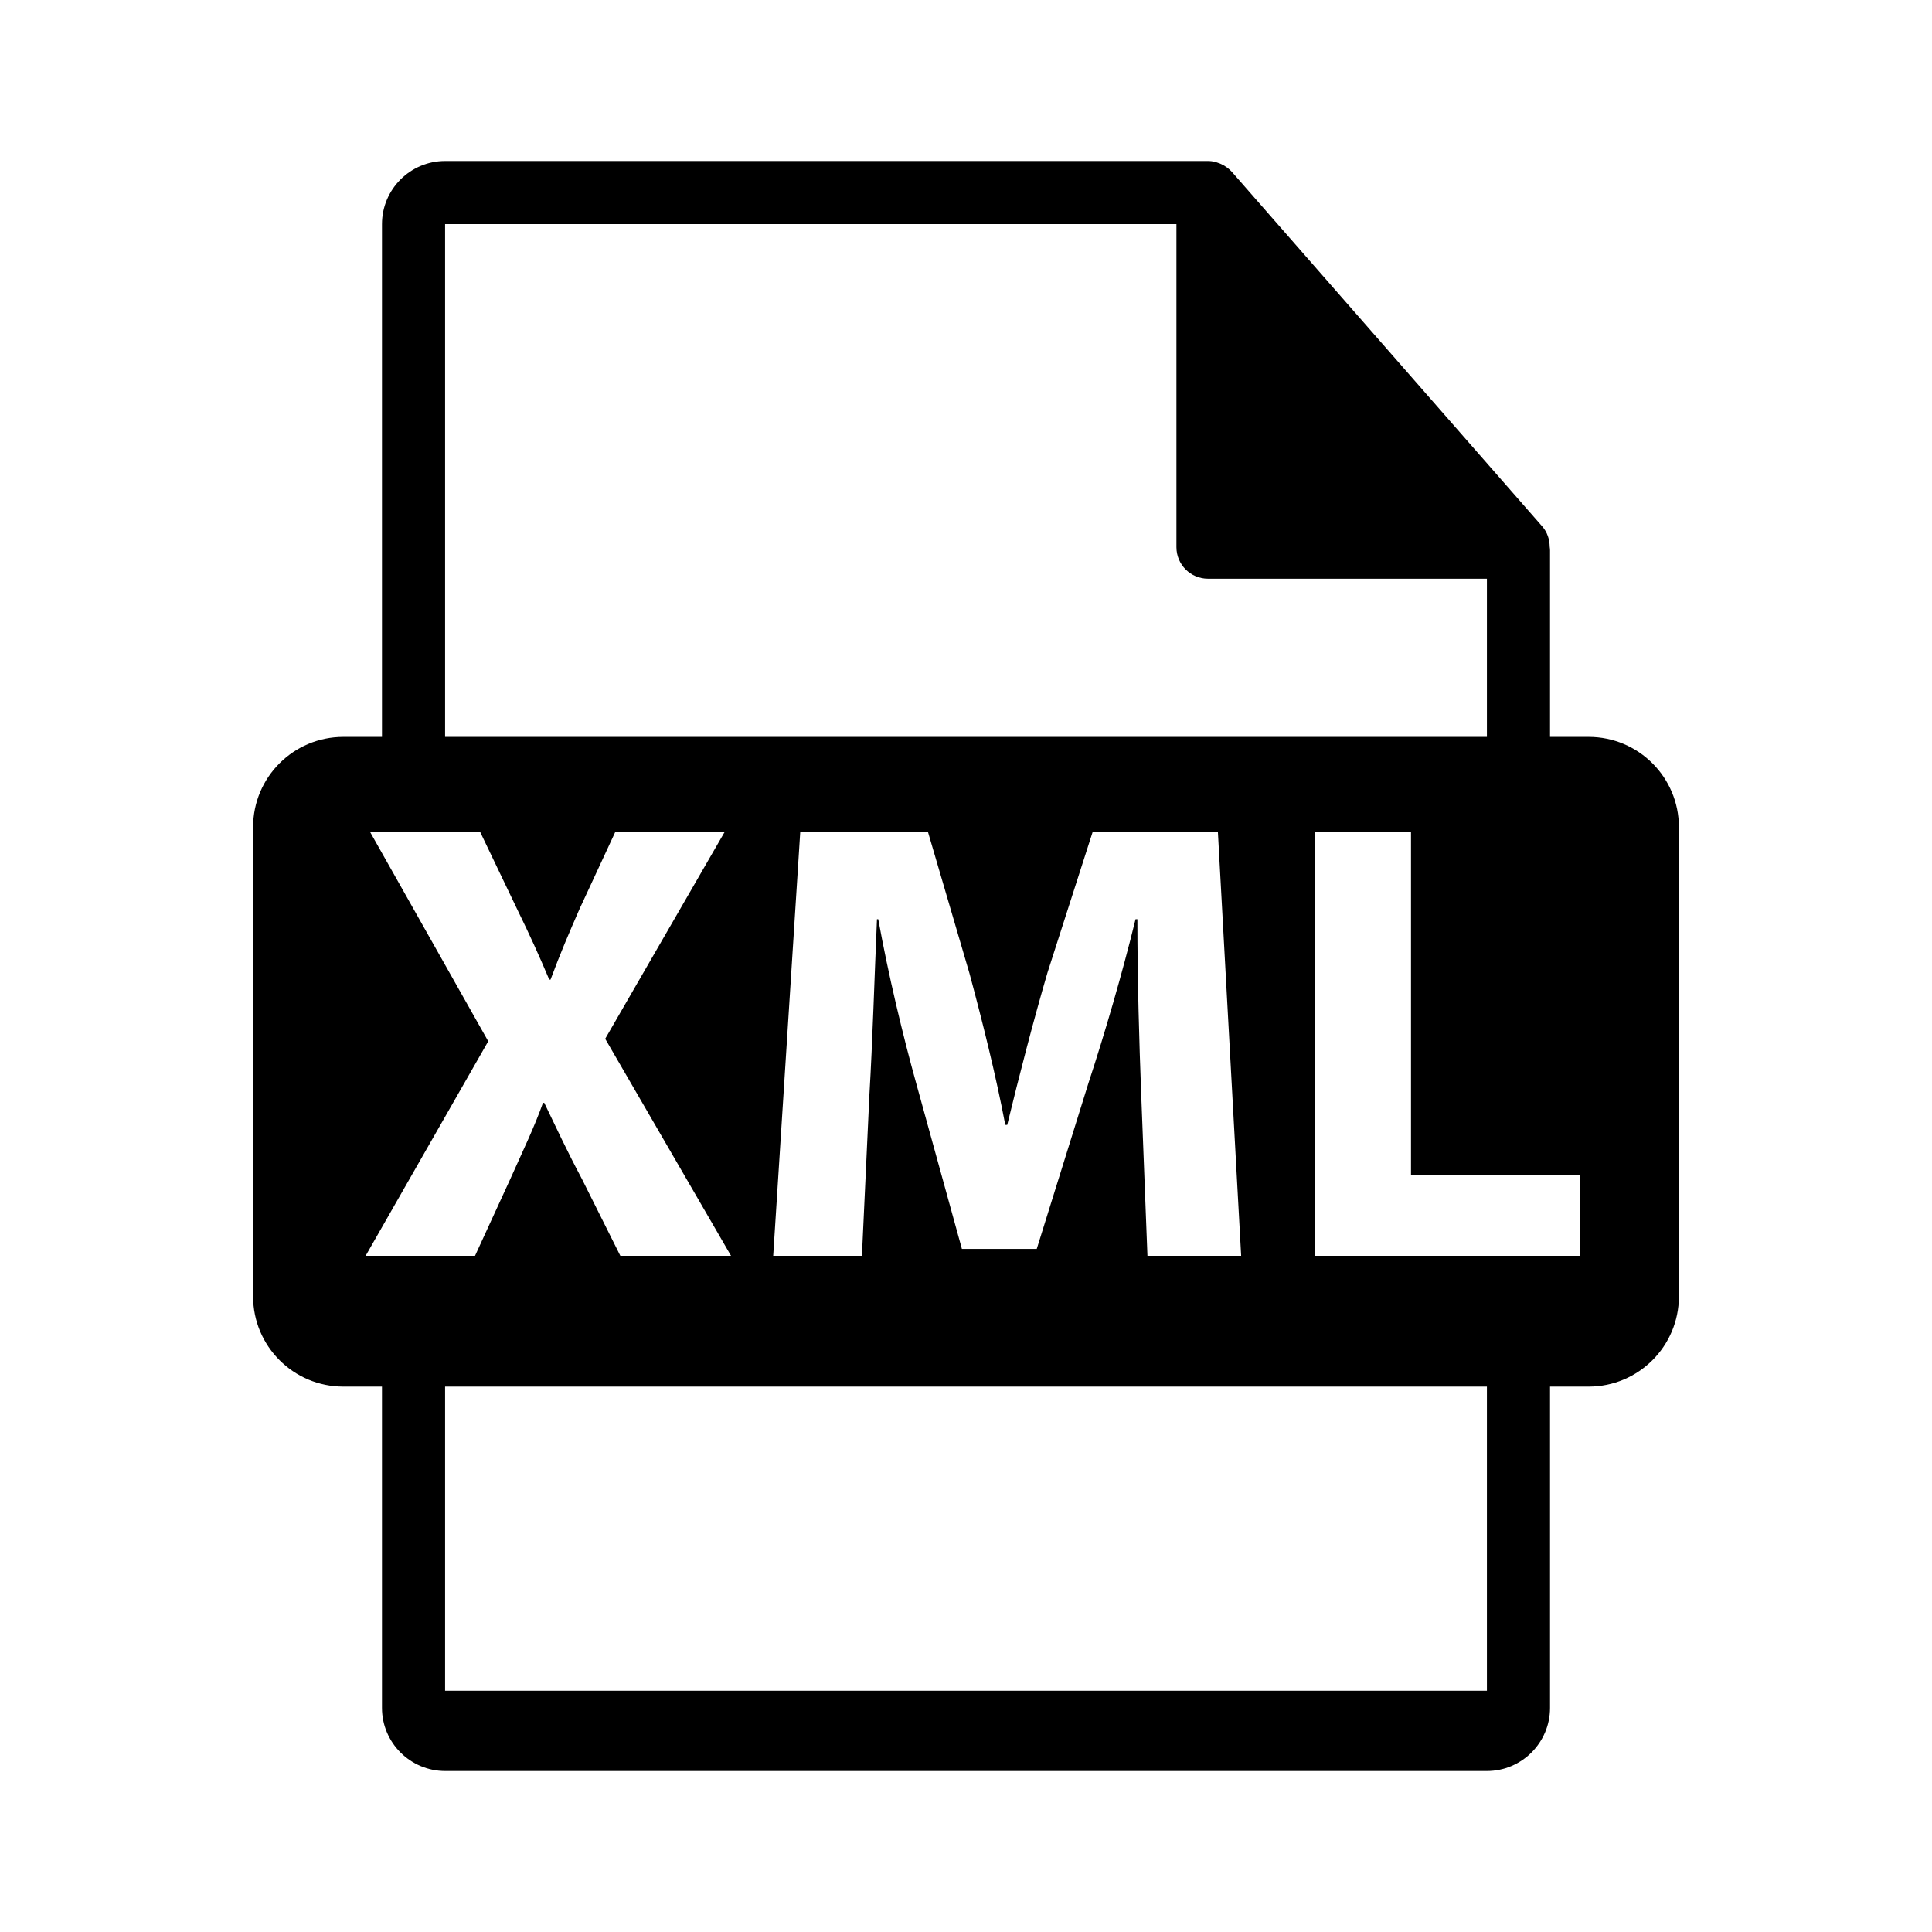
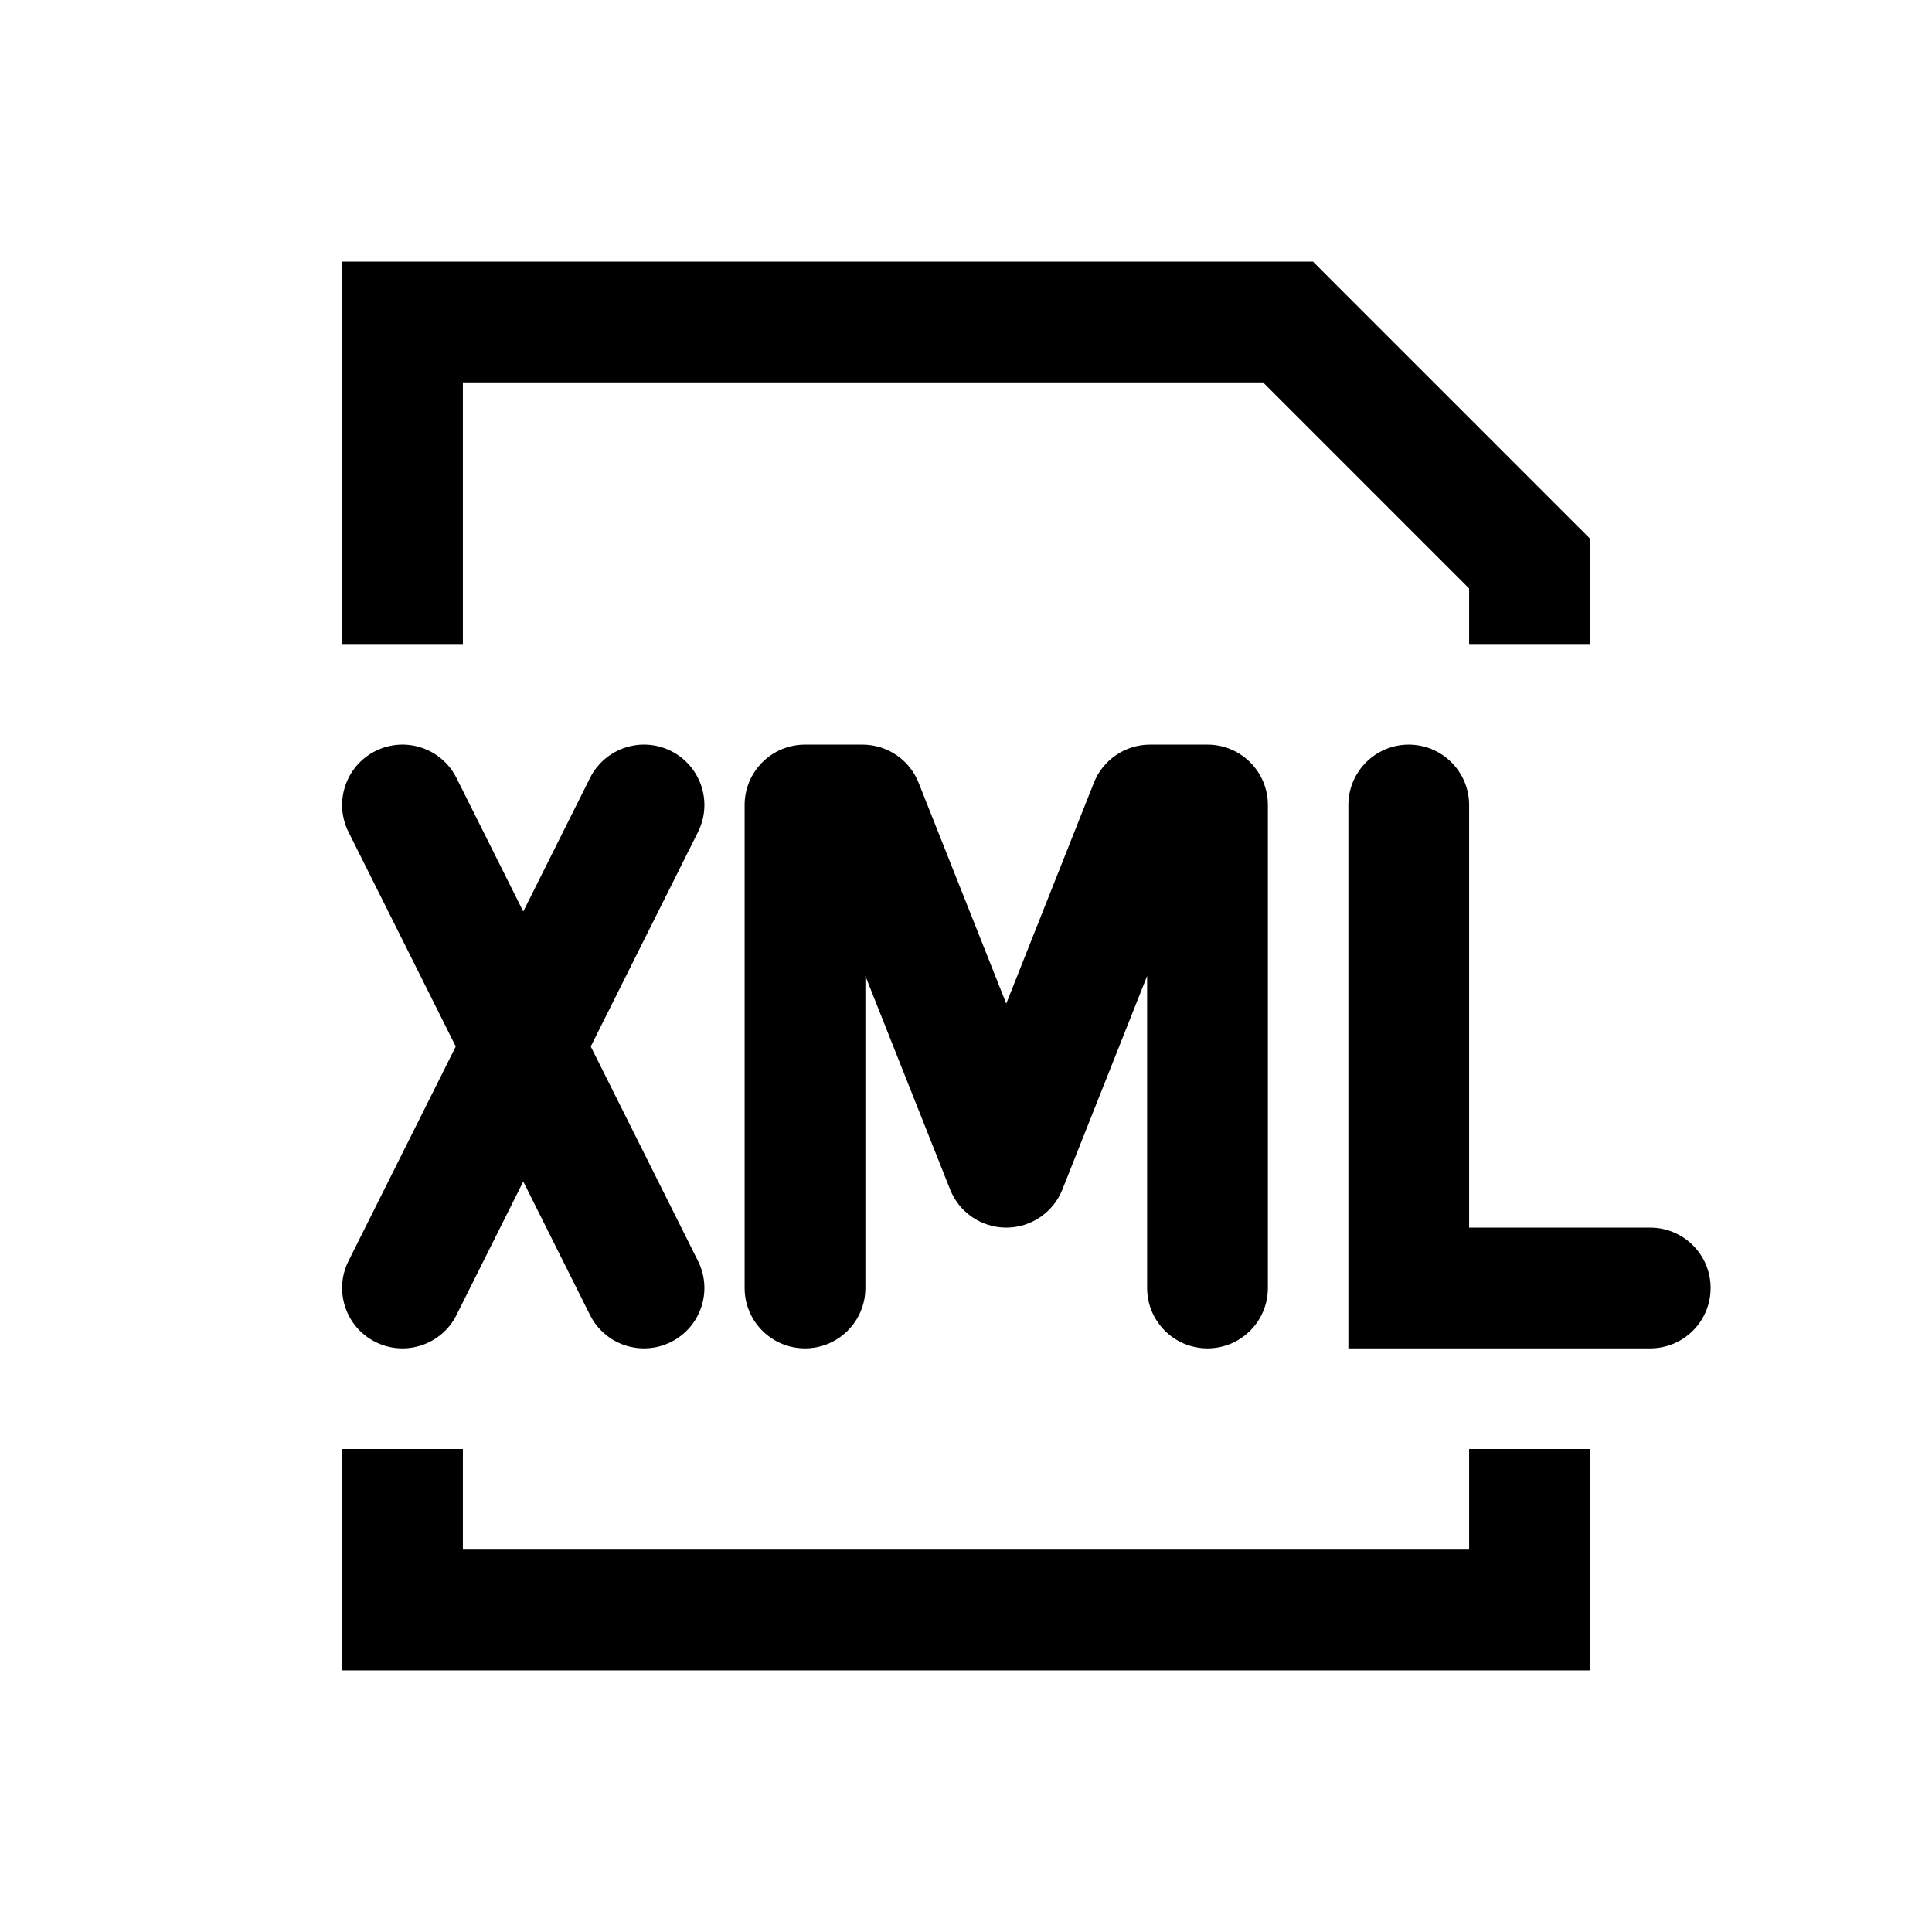
<svg xmlns="http://www.w3.org/2000/svg" width="24" height="24" viewBox="0 0 24 24" fill="none">
-   <path d="M19.735 9.154H19.255V6.837C19.255 6.822 19.253 6.808 19.251 6.793C19.25 6.701 19.221 6.611 19.158 6.539L15.302 2.134C15.3 2.133 15.299 2.132 15.299 2.131C15.275 2.106 15.249 2.084 15.22 2.066C15.212 2.06 15.204 2.055 15.195 2.051C15.17 2.037 15.144 2.026 15.117 2.018C15.11 2.016 15.104 2.013 15.096 2.011C15.067 2.004 15.037 2 15.006 2H5.529C5.097 2 4.745 2.352 4.745 2.784V9.154H4.265C3.646 9.154 3.144 9.655 3.144 10.275V16.104C3.144 16.723 3.646 17.225 4.265 17.225H4.745V21.216C4.745 21.648 5.097 22 5.53 22H18.471C18.903 22 19.255 21.648 19.255 21.216V17.225H19.735C20.354 17.225 20.856 16.723 20.856 16.104V10.275C20.856 9.656 20.354 9.154 19.735 9.154ZM5.529 2.784H14.614V6.797C14.614 7.014 14.79 7.189 15.006 7.189H18.471V9.154H5.529V2.784ZM15.418 15.6H14.254L14.176 13.584C14.152 12.95 14.129 12.185 14.129 11.419H14.106C13.942 12.091 13.723 12.841 13.52 13.458L12.879 15.514H11.949L11.386 13.474C11.214 12.857 11.035 12.107 10.91 11.419H10.894C10.863 12.13 10.839 12.943 10.8 13.599L10.707 15.6H9.605L9.941 10.333H11.527L12.043 12.091C12.207 12.7 12.371 13.357 12.488 13.974H12.512C12.66 13.365 12.84 12.669 13.012 12.083L13.574 10.333H15.129L15.418 15.6ZM4.542 15.6L6.065 12.935L4.596 10.333H5.964L6.424 11.294C6.581 11.615 6.698 11.873 6.823 12.169H6.839C6.964 11.833 7.065 11.599 7.198 11.294L7.644 10.333H9.003L7.518 12.904L9.081 15.6H7.706L7.229 14.646C7.034 14.279 6.909 14.006 6.761 13.7H6.745C6.636 14.006 6.503 14.279 6.339 14.646L5.901 15.6H4.542ZM18.471 21.003H5.529V17.225H18.471V21.003H18.471ZM19.623 15.6H16.332V10.333H17.528V14.6H19.623V15.6H19.623Z" fill="black" />
+   <path d="M19 20V20.75H19.75V20H19ZM5 20H4.25V20.75H5V20ZM5 4V3.25H4.25V4H5ZM16 4L16.53 3.47L16.311 3.25H16V4ZM19 7L19.75 7V6.689L19.53 6.47L19 7ZM5.671 9.665C5.486 9.294 5.035 9.144 4.665 9.329C4.294 9.514 4.144 9.965 4.329 10.335L5.671 9.665ZM7.329 16.335C7.514 16.706 7.965 16.856 8.335 16.671C8.706 16.486 8.856 16.035 8.671 15.665L7.329 16.335ZM8.671 10.335C8.856 9.965 8.706 9.514 8.335 9.329C7.965 9.144 7.514 9.294 7.329 9.665L8.671 10.335ZM4.329 15.665C4.144 16.035 4.294 16.486 4.665 16.671C5.035 16.856 5.486 16.706 5.671 16.335L4.329 15.665ZM10 10V9.25C9.586 9.25 9.25 9.586 9.25 10H10ZM9.25 16C9.25 16.414 9.586 16.75 10 16.75C10.414 16.75 10.75 16.414 10.75 16H9.25ZM10.714 10L11.411 9.723C11.298 9.438 11.022 9.25 10.714 9.25V10ZM12.5 14.5L11.803 14.777C11.916 15.062 12.193 15.25 12.5 15.25C12.807 15.25 13.084 15.062 13.197 14.777L12.5 14.5ZM14.286 10V9.25C13.978 9.25 13.702 9.438 13.589 9.723L14.286 10ZM15 10H15.75C15.75 9.586 15.414 9.25 15 9.25V10ZM14.25 16C14.25 16.414 14.586 16.75 15 16.75C15.414 16.75 15.75 16.414 15.75 16H14.25ZM18.25 10C18.25 9.586 17.914 9.25 17.5 9.25C17.086 9.25 16.75 9.586 16.75 10H18.25ZM17.5 16H16.75V16.75H17.5V16ZM20.5 16.75C20.914 16.75 21.25 16.414 21.25 16C21.25 15.586 20.914 15.25 20.5 15.25V16.75ZM19 19.25H5V20.75H19V19.25ZM5 4.75H16V3.25H5V4.75ZM15.47 4.53L18.47 7.53L19.53 6.47L16.53 3.47L15.47 4.53ZM5.75 8V4H4.25V8H5.75ZM5.75 20V18H4.25V20H5.75ZM18.25 7L18.25 8L19.75 8L19.75 7L18.25 7ZM18.25 18V20H19.75V18H18.25ZM4.329 10.335L5.829 13.335L7.171 12.665L5.671 9.665L4.329 10.335ZM5.829 13.335L7.329 16.335L8.671 15.665L7.171 12.665L5.829 13.335ZM7.329 9.665L5.829 12.665L7.171 13.335L8.671 10.335L7.329 9.665ZM5.829 12.665L4.329 15.665L5.671 16.335L7.171 13.335L5.829 12.665ZM9.25 10V16H10.75V10H9.25ZM10 10.75H10.714V9.25H10V10.75ZM10.017 10.277L11.803 14.777L13.197 14.223L11.411 9.723L10.017 10.277ZM13.197 14.777L14.983 10.277L13.589 9.723L11.803 14.223L13.197 14.777ZM14.286 10.75H15V9.25H14.286V10.75ZM14.25 10V16H15.75V10H14.25ZM16.75 10V16H18.25V10H16.75ZM17.5 16.75H20.5V15.25H17.5V16.75Z" fill="black" />
</svg>
